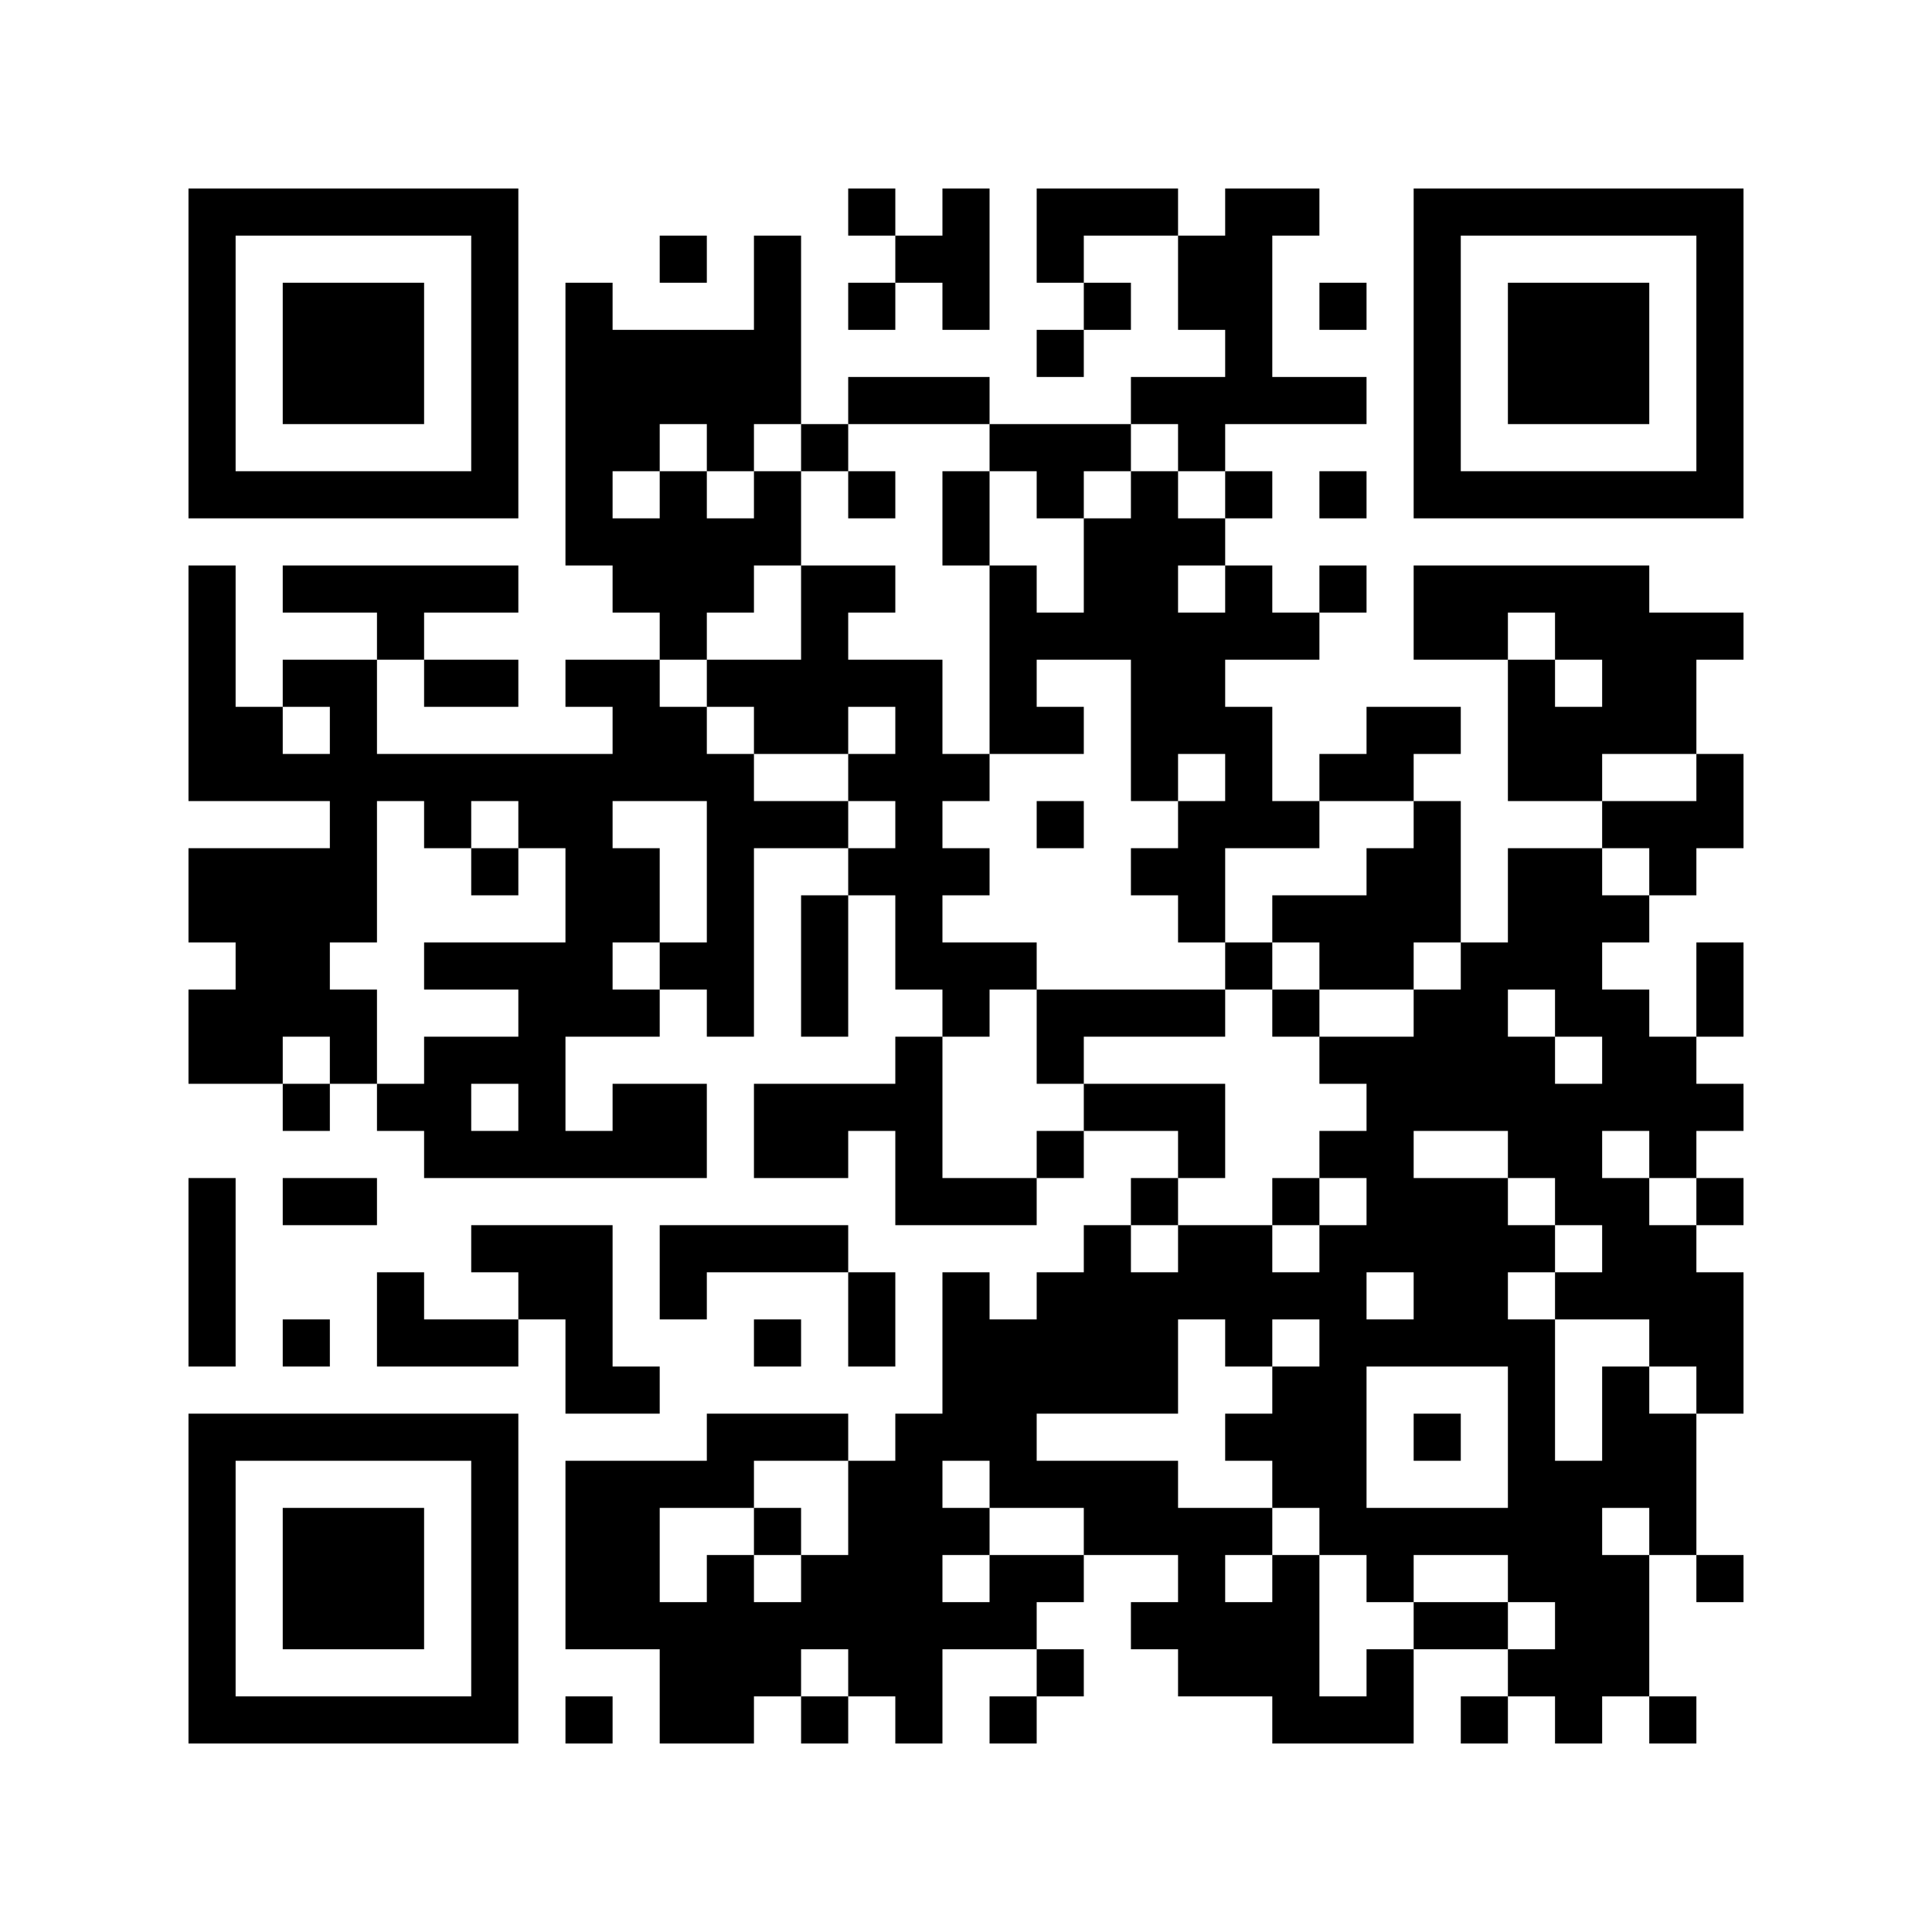
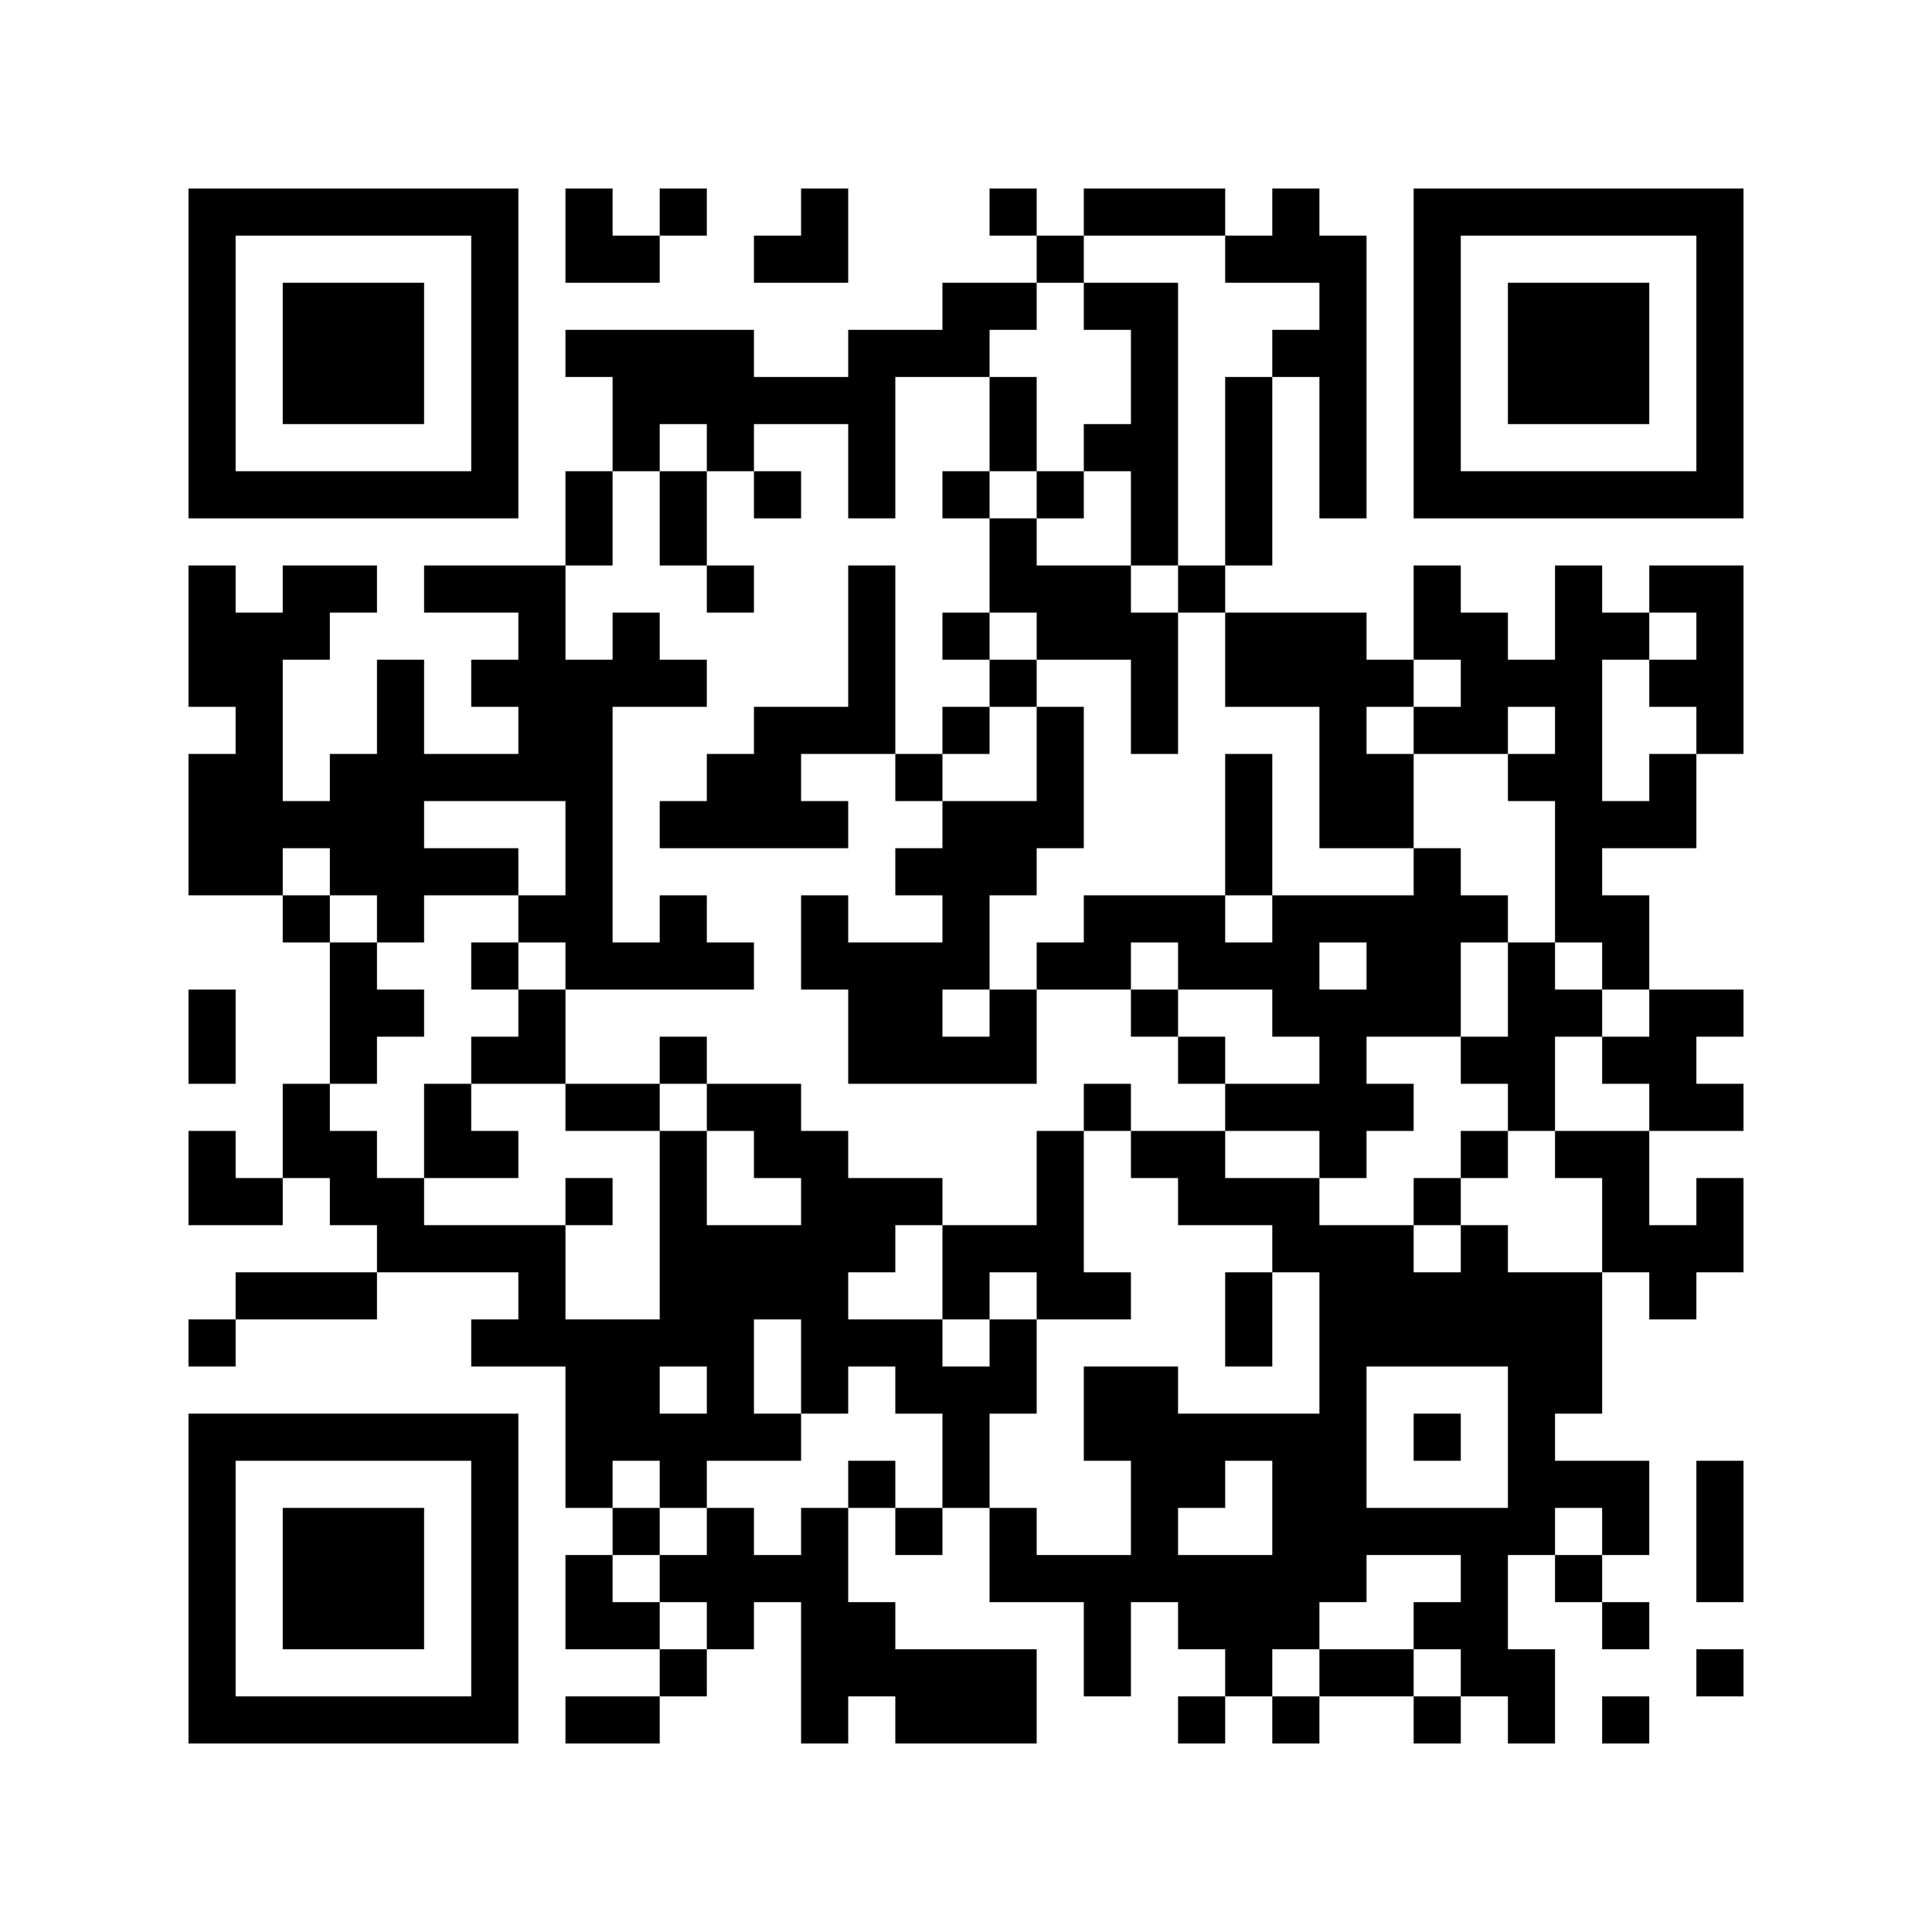
- <svg xmlns="http://www.w3.org/2000/svg" width="32.8mm" height="32.8mm" version="1.1" viewBox="0 0 32.8 32.8">
-   <path d="M3.2,3.2H4V4H3.2zM4,3.2H4.8V4H4zM4.8,3.2H5.6V4H4.8zM5.6,3.2H6.4V4H5.6zM6.4,3.2H7.2V4H6.4zM7.2,3.2H8V4H7.2zM8,3.2H8.8V4H8zM14.4,3.2H15.2V4H14.4zM16,3.2H16.8V4H16zM17.6,3.2H18.4V4H17.6zM18.4,3.2H19.2V4H18.4zM19.2,3.2H20V4H19.2zM20.8,3.2H21.6V4H20.8zM21.6,3.2H22.4V4H21.6zM24,3.2H24.8V4H24zM24.8,3.2H25.6V4H24.8zM25.6,3.2H26.4V4H25.6zM26.4,3.2H27.2V4H26.4zM27.2,3.2H28V4H27.2zM28,3.2H28.8V4H28zM28.8,3.2H29.6V4H28.8zM3.2,4H4V4.8H3.2zM8,4H8.8V4.8H8zM11.2,4H12V4.8H11.2zM12.8,4H13.6V4.8H12.8zM15.2,4H16V4.8H15.2zM16,4H16.8V4.8H16zM17.6,4H18.4V4.8H17.6zM20,4H20.8V4.8H20zM20.8,4H21.6V4.8H20.8zM24,4H24.8V4.8H24zM28.8,4H29.6V4.8H28.8zM3.2,4.8H4V5.6H3.2zM4.8,4.8H5.6V5.6H4.8zM5.6,4.8H6.4V5.6H5.6zM6.4,4.8H7.2V5.6H6.4zM8,4.8H8.8V5.6H8zM9.6,4.8H10.4V5.6H9.6zM12.8,4.8H13.6V5.6H12.8zM14.4,4.8H15.2V5.6H14.4zM16,4.8H16.8V5.6H16zM18.4,4.8H19.2V5.6H18.4zM20,4.8H20.8V5.6H20zM20.8,4.8H21.6V5.6H20.8zM22.4,4.8H23.2V5.6H22.4zM24,4.8H24.8V5.6H24zM25.6,4.8H26.4V5.6H25.6zM26.4,4.8H27.2V5.6H26.4zM27.2,4.8H28V5.6H27.2zM28.8,4.8H29.6V5.6H28.8zM3.2,5.6H4V6.4H3.2zM4.8,5.6H5.6V6.4H4.8zM5.6,5.6H6.4V6.4H5.6zM6.4,5.6H7.2V6.4H6.4zM8,5.6H8.8V6.4H8zM9.6,5.6H10.4V6.4H9.6zM10.4,5.6H11.2V6.4H10.4zM11.2,5.6H12V6.4H11.2zM12,5.6H12.8V6.4H12zM12.8,5.6H13.6V6.4H12.8zM17.6,5.6H18.4V6.4H17.6zM20.8,5.6H21.6V6.4H20.8zM24,5.6H24.8V6.4H24zM25.6,5.6H26.4V6.4H25.6zM26.4,5.6H27.2V6.4H26.4zM27.2,5.6H28V6.4H27.2zM28.8,5.6H29.6V6.4H28.8zM3.2,6.4H4V7.2H3.2zM4.8,6.4H5.6V7.2H4.8zM5.6,6.4H6.4V7.2H5.6zM6.4,6.4H7.2V7.2H6.4zM8,6.4H8.8V7.2H8zM9.6,6.4H10.4V7.2H9.6zM10.4,6.4H11.2V7.2H10.4zM11.2,6.4H12V7.2H11.2zM12,6.4H12.8V7.2H12zM12.8,6.4H13.6V7.2H12.8zM14.4,6.4H15.2V7.2H14.4zM15.2,6.4H16V7.2H15.2zM16,6.4H16.8V7.2H16zM19.2,6.4H20V7.2H19.2zM20,6.4H20.8V7.2H20zM20.8,6.4H21.6V7.2H20.8zM21.6,6.4H22.4V7.2H21.6zM22.4,6.4H23.2V7.2H22.4zM24,6.4H24.8V7.2H24zM25.6,6.4H26.4V7.2H25.6zM26.4,6.4H27.2V7.2H26.4zM27.2,6.4H28V7.2H27.2zM28.8,6.4H29.6V7.2H28.8zM3.2,7.2H4V8H3.2zM8,7.2H8.8V8H8zM9.6,7.2H10.4V8H9.6zM10.4,7.2H11.2V8H10.4zM12,7.2H12.8V8H12zM13.6,7.2H14.4V8H13.6zM16.8,7.2H17.6V8H16.8zM17.6,7.2H18.4V8H17.6zM18.4,7.2H19.2V8H18.4zM20,7.2H20.8V8H20zM24,7.2H24.8V8H24zM28.8,7.2H29.6V8H28.8zM3.2,8H4V8.8H3.2zM4,8H4.8V8.8H4zM4.8,8H5.6V8.8H4.8zM5.6,8H6.4V8.8H5.6zM6.4,8H7.2V8.8H6.4zM7.2,8H8V8.8H7.2zM8,8H8.8V8.8H8zM9.6,8H10.4V8.8H9.6zM11.2,8H12V8.8H11.2zM12.8,8H13.6V8.8H12.8zM14.4,8H15.2V8.8H14.4zM16,8H16.8V8.8H16zM17.6,8H18.4V8.8H17.6zM19.2,8H20V8.8H19.2zM20.8,8H21.6V8.8H20.8zM22.4,8H23.2V8.8H22.4zM24,8H24.8V8.8H24zM24.8,8H25.6V8.8H24.8zM25.6,8H26.4V8.8H25.6zM26.4,8H27.2V8.8H26.4zM27.2,8H28V8.8H27.2zM28,8H28.8V8.8H28zM28.8,8H29.6V8.8H28.8zM9.6,8.8H10.4V9.6H9.6zM10.4,8.8H11.2V9.6H10.4zM11.2,8.8H12V9.6H11.2zM12,8.8H12.8V9.6H12zM12.8,8.8H13.6V9.6H12.8zM16,8.8H16.8V9.6H16zM18.4,8.8H19.2V9.6H18.4zM19.2,8.8H20V9.6H19.2zM20,8.8H20.8V9.6H20zM3.2,9.6H4V10.4H3.2zM4.8,9.6H5.6V10.4H4.8zM5.6,9.6H6.4V10.4H5.6zM6.4,9.6H7.2V10.4H6.4zM7.2,9.6H8V10.4H7.2zM8,9.6H8.8V10.4H8zM10.4,9.6H11.2V10.4H10.4zM11.2,9.6H12V10.4H11.2zM12,9.6H12.8V10.4H12zM13.6,9.6H14.4V10.4H13.6zM14.4,9.6H15.2V10.4H14.4zM16.8,9.6H17.6V10.4H16.8zM18.4,9.6H19.2V10.4H18.4zM19.2,9.6H20V10.4H19.2zM20.8,9.6H21.6V10.4H20.8zM22.4,9.6H23.2V10.4H22.4zM24,9.6H24.8V10.4H24zM24.8,9.6H25.6V10.4H24.8zM25.6,9.6H26.4V10.4H25.6zM26.4,9.6H27.2V10.4H26.4zM27.2,9.6H28V10.4H27.2zM3.2,10.4H4V11.2H3.2zM6.4,10.4H7.2V11.2H6.4zM11.2,10.4H12V11.2H11.2zM13.6,10.4H14.4V11.2H13.6zM16.8,10.4H17.6V11.2H16.8zM17.6,10.4H18.4V11.2H17.6zM18.4,10.4H19.2V11.2H18.4zM19.2,10.4H20V11.2H19.2zM20,10.4H20.8V11.2H20zM20.8,10.4H21.6V11.2H20.8zM21.6,10.4H22.4V11.2H21.6zM24,10.4H24.8V11.2H24zM24.8,10.4H25.6V11.2H24.8zM26.4,10.4H27.2V11.2H26.4zM27.2,10.4H28V11.2H27.2zM28,10.4H28.8V11.2H28zM28.8,10.4H29.6V11.2H28.8zM3.2,11.2H4V12H3.2zM4.8,11.2H5.6V12H4.8zM5.6,11.2H6.4V12H5.6zM7.2,11.2H8V12H7.2zM8,11.2H8.8V12H8zM9.6,11.2H10.4V12H9.6zM10.4,11.2H11.2V12H10.4zM12,11.2H12.8V12H12zM12.8,11.2H13.6V12H12.8zM13.6,11.2H14.4V12H13.6zM14.4,11.2H15.2V12H14.4zM15.2,11.2H16V12H15.2zM16.8,11.2H17.6V12H16.8zM19.2,11.2H20V12H19.2zM20,11.2H20.8V12H20zM25.6,11.2H26.4V12H25.6zM27.2,11.2H28V12H27.2zM28,11.2H28.8V12H28zM3.2,12H4V12.8H3.2zM4,12H4.8V12.8H4zM5.6,12H6.4V12.8H5.6zM10.4,12H11.2V12.8H10.4zM11.2,12H12V12.8H11.2zM12.8,12H13.6V12.8H12.8zM13.6,12H14.4V12.8H13.6zM15.2,12H16V12.8H15.2zM16.8,12H17.6V12.8H16.8zM17.6,12H18.4V12.8H17.6zM19.2,12H20V12.8H19.2zM20,12H20.8V12.8H20zM20.8,12H21.6V12.8H20.8zM23.2,12H24V12.8H23.2zM24,12H24.8V12.8H24zM25.6,12H26.4V12.8H25.6zM26.4,12H27.2V12.8H26.4zM27.2,12H28V12.8H27.2zM28,12H28.8V12.8H28zM3.2,12.8H4V13.6H3.2zM4,12.8H4.8V13.6H4zM4.8,12.8H5.6V13.6H4.8zM5.6,12.8H6.4V13.6H5.6zM6.4,12.8H7.2V13.6H6.4zM7.2,12.8H8V13.6H7.2zM8,12.8H8.8V13.6H8zM8.8,12.8H9.6V13.6H8.8zM9.6,12.8H10.4V13.6H9.6zM10.4,12.8H11.2V13.6H10.4zM11.2,12.8H12V13.6H11.2zM12,12.8H12.8V13.6H12zM14.4,12.8H15.2V13.6H14.4zM15.2,12.8H16V13.6H15.2zM16,12.8H16.8V13.6H16zM19.2,12.8H20V13.6H19.2zM20.8,12.8H21.6V13.6H20.8zM22.4,12.8H23.2V13.6H22.4zM23.2,12.8H24V13.6H23.2zM25.6,12.8H26.4V13.6H25.6zM26.4,12.8H27.2V13.6H26.4zM28.8,12.8H29.6V13.6H28.8zM5.6,13.6H6.4V14.4H5.6zM7.2,13.6H8V14.4H7.2zM8.8,13.6H9.6V14.4H8.8zM9.6,13.6H10.4V14.4H9.6zM12,13.6H12.8V14.4H12zM12.8,13.6H13.6V14.4H12.8zM13.6,13.6H14.4V14.4H13.6zM15.2,13.6H16V14.4H15.2zM17.6,13.6H18.4V14.4H17.6zM20,13.6H20.8V14.4H20zM20.8,13.6H21.6V14.4H20.8zM21.6,13.6H22.4V14.4H21.6zM24,13.6H24.8V14.4H24zM27.2,13.6H28V14.4H27.2zM28,13.6H28.8V14.4H28zM28.8,13.6H29.6V14.4H28.8zM3.2,14.4H4V15.2H3.2zM4,14.4H4.8V15.2H4zM4.8,14.4H5.6V15.2H4.8zM5.6,14.4H6.4V15.2H5.6zM8,14.4H8.8V15.2H8zM9.6,14.4H10.4V15.2H9.6zM10.4,14.4H11.2V15.2H10.4zM12,14.4H12.8V15.2H12zM14.4,14.4H15.2V15.2H14.4zM15.2,14.4H16V15.2H15.2zM16,14.4H16.8V15.2H16zM19.2,14.4H20V15.2H19.2zM20,14.4H20.8V15.2H20zM23.2,14.4H24V15.2H23.2zM24,14.4H24.8V15.2H24zM25.6,14.4H26.4V15.2H25.6zM26.4,14.4H27.2V15.2H26.4zM28,14.4H28.8V15.2H28zM3.2,15.2H4V16H3.2zM4,15.2H4.8V16H4zM4.8,15.2H5.6V16H4.8zM5.6,15.2H6.4V16H5.6zM9.6,15.2H10.4V16H9.6zM10.4,15.2H11.2V16H10.4zM12,15.2H12.8V16H12zM13.6,15.2H14.4V16H13.6zM15.2,15.2H16V16H15.2zM20,15.2H20.8V16H20zM21.6,15.2H22.4V16H21.6zM22.4,15.2H23.2V16H22.4zM23.2,15.2H24V16H23.2zM24,15.2H24.8V16H24zM25.6,15.2H26.4V16H25.6zM26.4,15.2H27.2V16H26.4zM27.2,15.2H28V16H27.2zM4,16H4.8V16.8H4zM4.8,16H5.6V16.8H4.8zM7.2,16H8V16.8H7.2zM8,16H8.8V16.8H8zM8.8,16H9.6V16.8H8.8zM9.6,16H10.4V16.8H9.6zM11.2,16H12V16.8H11.2zM12,16H12.8V16.8H12zM13.6,16H14.4V16.8H13.6zM15.2,16H16V16.8H15.2zM16,16H16.8V16.8H16zM16.8,16H17.6V16.8H16.8zM20.8,16H21.6V16.8H20.8zM22.4,16H23.2V16.8H22.4zM23.2,16H24V16.8H23.2zM24.8,16H25.6V16.8H24.8zM25.6,16H26.4V16.8H25.6zM26.4,16H27.2V16.8H26.4zM28.8,16H29.6V16.8H28.8zM3.2,16.8H4V17.6H3.2zM4,16.8H4.8V17.6H4zM4.8,16.8H5.6V17.6H4.8zM5.6,16.8H6.4V17.6H5.6zM8.8,16.8H9.6V17.6H8.8zM9.6,16.8H10.4V17.6H9.6zM10.4,16.8H11.2V17.6H10.4zM12,16.8H12.8V17.6H12zM13.6,16.8H14.4V17.6H13.6zM16,16.8H16.8V17.6H16zM17.6,16.8H18.4V17.6H17.6zM18.4,16.8H19.2V17.6H18.4zM19.2,16.8H20V17.6H19.2zM20,16.8H20.8V17.6H20zM21.6,16.8H22.4V17.6H21.6zM24,16.8H24.8V17.6H24zM24.8,16.8H25.6V17.6H24.8zM26.4,16.8H27.2V17.6H26.4zM27.2,16.8H28V17.6H27.2zM28.8,16.8H29.6V17.6H28.8zM3.2,17.6H4V18.4H3.2zM4,17.6H4.8V18.4H4zM5.6,17.6H6.4V18.4H5.6zM7.2,17.6H8V18.4H7.2zM8,17.6H8.8V18.4H8zM8.8,17.6H9.6V18.4H8.8zM15.2,17.6H16V18.4H15.2zM17.6,17.6H18.4V18.4H17.6zM22.4,17.6H23.2V18.4H22.4zM23.2,17.6H24V18.4H23.2zM24,17.6H24.8V18.4H24zM24.8,17.6H25.6V18.4H24.8zM25.6,17.6H26.4V18.4H25.6zM27.2,17.6H28V18.4H27.2zM28,17.6H28.8V18.4H28zM4.8,18.4H5.6V19.2H4.8zM6.4,18.4H7.2V19.2H6.4zM7.2,18.4H8V19.2H7.2zM8.8,18.4H9.6V19.2H8.8zM10.4,18.4H11.2V19.2H10.4zM11.2,18.4H12V19.2H11.2zM12.8,18.4H13.6V19.2H12.8zM13.6,18.4H14.4V19.2H13.6zM14.4,18.4H15.2V19.2H14.4zM15.2,18.4H16V19.2H15.2zM18.4,18.4H19.2V19.2H18.4zM19.2,18.4H20V19.2H19.2zM20,18.4H20.8V19.2H20zM23.2,18.4H24V19.2H23.2zM24,18.4H24.8V19.2H24zM24.8,18.4H25.6V19.2H24.8zM25.6,18.4H26.4V19.2H25.6zM26.4,18.4H27.2V19.2H26.4zM27.2,18.4H28V19.2H27.2zM28,18.4H28.8V19.2H28zM28.8,18.4H29.6V19.2H28.8zM7.2,19.2H8V20H7.2zM8,19.2H8.8V20H8zM8.8,19.2H9.6V20H8.8zM9.6,19.2H10.4V20H9.6zM10.4,19.2H11.2V20H10.4zM11.2,19.2H12V20H11.2zM12.8,19.2H13.6V20H12.8zM13.6,19.2H14.4V20H13.6zM15.2,19.2H16V20H15.2zM17.6,19.2H18.4V20H17.6zM20,19.2H20.8V20H20zM22.4,19.2H23.2V20H22.4zM23.2,19.2H24V20H23.2zM25.6,19.2H26.4V20H25.6zM26.4,19.2H27.2V20H26.4zM28,19.2H28.8V20H28zM3.2,20H4V20.8H3.2zM4.8,20H5.6V20.8H4.8zM5.6,20H6.4V20.8H5.6zM15.2,20H16V20.8H15.2zM16,20H16.8V20.8H16zM16.8,20H17.6V20.8H16.8zM19.2,20H20V20.8H19.2zM21.6,20H22.4V20.8H21.6zM23.2,20H24V20.8H23.2zM24,20H24.8V20.8H24zM24.8,20H25.6V20.8H24.8zM26.4,20H27.2V20.8H26.4zM27.2,20H28V20.8H27.2zM28.8,20H29.6V20.8H28.8zM3.2,20.8H4V21.6H3.2zM8,20.8H8.8V21.6H8zM8.8,20.8H9.6V21.6H8.8zM9.6,20.8H10.4V21.6H9.6zM11.2,20.8H12V21.6H11.2zM12,20.8H12.8V21.6H12zM12.8,20.8H13.6V21.6H12.8zM13.6,20.8H14.4V21.6H13.6zM18.4,20.8H19.2V21.6H18.4zM20,20.8H20.8V21.6H20zM20.8,20.8H21.6V21.6H20.8zM22.4,20.8H23.2V21.6H22.4zM23.2,20.8H24V21.6H23.2zM24,20.8H24.8V21.6H24zM24.8,20.8H25.6V21.6H24.8zM25.6,20.8H26.4V21.6H25.6zM27.2,20.8H28V21.6H27.2zM28,20.8H28.8V21.6H28zM3.2,21.6H4V22.4H3.2zM6.4,21.6H7.2V22.4H6.4zM8.8,21.6H9.6V22.4H8.8zM9.6,21.6H10.4V22.4H9.6zM11.2,21.6H12V22.4H11.2zM14.4,21.6H15.2V22.4H14.4zM16,21.6H16.8V22.4H16zM17.6,21.6H18.4V22.4H17.6zM18.4,21.6H19.2V22.4H18.4zM19.2,21.6H20V22.4H19.2zM20,21.6H20.8V22.4H20zM20.8,21.6H21.6V22.4H20.8zM21.6,21.6H22.4V22.4H21.6zM22.4,21.6H23.2V22.4H22.4zM24,21.6H24.8V22.4H24zM24.8,21.6H25.6V22.4H24.8zM26.4,21.6H27.2V22.4H26.4zM27.2,21.6H28V22.4H27.2zM28,21.6H28.8V22.4H28zM28.8,21.6H29.6V22.4H28.8zM3.2,22.4H4V23.2H3.2zM4.8,22.4H5.6V23.2H4.8zM6.4,22.4H7.2V23.2H6.4zM7.2,22.4H8V23.2H7.2zM8,22.4H8.8V23.2H8zM9.6,22.4H10.4V23.2H9.6zM12.8,22.4H13.6V23.2H12.8zM14.4,22.4H15.2V23.2H14.4zM16,22.4H16.8V23.2H16zM16.8,22.4H17.6V23.2H16.8zM17.6,22.4H18.4V23.2H17.6zM18.4,22.4H19.2V23.2H18.4zM19.2,22.4H20V23.2H19.2zM20.8,22.4H21.6V23.2H20.8zM22.4,22.4H23.2V23.2H22.4zM23.2,22.4H24V23.2H23.2zM24,22.4H24.8V23.2H24zM24.8,22.4H25.6V23.2H24.8zM25.6,22.4H26.4V23.2H25.6zM28,22.4H28.8V23.2H28zM28.8,22.4H29.6V23.2H28.8zM9.6,23.2H10.4V24H9.6zM10.4,23.2H11.2V24H10.4zM16,23.2H16.8V24H16zM16.8,23.2H17.6V24H16.8zM17.6,23.2H18.4V24H17.6zM18.4,23.2H19.2V24H18.4zM19.2,23.2H20V24H19.2zM21.6,23.2H22.4V24H21.6zM22.4,23.2H23.2V24H22.4zM25.6,23.2H26.4V24H25.6zM27.2,23.2H28V24H27.2zM28.8,23.2H29.6V24H28.8zM3.2,24H4V24.8H3.2zM4,24H4.8V24.8H4zM4.8,24H5.6V24.8H4.8zM5.6,24H6.4V24.8H5.6zM6.4,24H7.2V24.8H6.4zM7.2,24H8V24.8H7.2zM8,24H8.8V24.8H8zM12,24H12.8V24.8H12zM12.8,24H13.6V24.8H12.8zM13.6,24H14.4V24.8H13.6zM15.2,24H16V24.8H15.2zM16,24H16.8V24.8H16zM16.8,24H17.6V24.8H16.8zM20.8,24H21.6V24.8H20.8zM21.6,24H22.4V24.8H21.6zM22.4,24H23.2V24.8H22.4zM24,24H24.8V24.8H24zM25.6,24H26.4V24.8H25.6zM27.2,24H28V24.8H27.2zM28,24H28.8V24.8H28zM3.2,24.8H4V25.6H3.2zM8,24.8H8.8V25.6H8zM9.6,24.8H10.4V25.6H9.6zM10.4,24.8H11.2V25.6H10.4zM11.2,24.8H12V25.6H11.2zM12,24.8H12.8V25.6H12zM14.4,24.8H15.2V25.6H14.4zM15.2,24.8H16V25.6H15.2zM16.8,24.8H17.6V25.6H16.8zM17.6,24.8H18.4V25.6H17.6zM18.4,24.8H19.2V25.6H18.4zM19.2,24.8H20V25.6H19.2zM21.6,24.8H22.4V25.6H21.6zM22.4,24.8H23.2V25.6H22.4zM25.6,24.8H26.4V25.6H25.6zM26.4,24.8H27.2V25.6H26.4zM27.2,24.8H28V25.6H27.2zM28,24.8H28.8V25.6H28zM3.2,25.6H4V26.4H3.2zM4.8,25.6H5.6V26.4H4.8zM5.6,25.6H6.4V26.4H5.6zM6.4,25.6H7.2V26.4H6.4zM8,25.6H8.8V26.4H8zM9.6,25.6H10.4V26.4H9.6zM10.4,25.6H11.2V26.4H10.4zM12.8,25.6H13.6V26.4H12.8zM14.4,25.6H15.2V26.4H14.4zM15.2,25.6H16V26.4H15.2zM16,25.6H16.8V26.4H16zM18.4,25.6H19.2V26.4H18.4zM19.2,25.6H20V26.4H19.2zM20,25.6H20.8V26.4H20zM20.8,25.6H21.6V26.4H20.8zM22.4,25.6H23.2V26.4H22.4zM23.2,25.6H24V26.4H23.2zM24,25.6H24.8V26.4H24zM24.8,25.6H25.6V26.4H24.8zM25.6,25.6H26.4V26.4H25.6zM26.4,25.6H27.2V26.4H26.4zM28,25.6H28.8V26.4H28zM3.2,26.4H4V27.2H3.2zM4.8,26.4H5.6V27.2H4.8zM5.6,26.4H6.4V27.2H5.6zM6.4,26.4H7.2V27.2H6.4zM8,26.4H8.8V27.2H8zM9.6,26.4H10.4V27.2H9.6zM10.4,26.4H11.2V27.2H10.4zM12,26.4H12.8V27.2H12zM13.6,26.4H14.4V27.2H13.6zM14.4,26.4H15.2V27.2H14.4zM15.2,26.4H16V27.2H15.2zM16.8,26.4H17.6V27.2H16.8zM17.6,26.4H18.4V27.2H17.6zM20,26.4H20.8V27.2H20zM21.6,26.4H22.4V27.2H21.6zM23.2,26.4H24V27.2H23.2zM25.6,26.4H26.4V27.2H25.6zM26.4,26.4H27.2V27.2H26.4zM27.2,26.4H28V27.2H27.2zM28.8,26.4H29.6V27.2H28.8zM3.2,27.2H4V28H3.2zM4.8,27.2H5.6V28H4.8zM5.6,27.2H6.4V28H5.6zM6.4,27.2H7.2V28H6.4zM8,27.2H8.8V28H8zM9.6,27.2H10.4V28H9.6zM10.4,27.2H11.2V28H10.4zM11.2,27.2H12V28H11.2zM12,27.2H12.8V28H12zM12.8,27.2H13.6V28H12.8zM13.6,27.2H14.4V28H13.6zM14.4,27.2H15.2V28H14.4zM15.2,27.2H16V28H15.2zM16,27.2H16.8V28H16zM16.8,27.2H17.6V28H16.8zM19.2,27.2H20V28H19.2zM20,27.2H20.8V28H20zM20.8,27.2H21.6V28H20.8zM21.6,27.2H22.4V28H21.6zM24,27.2H24.8V28H24zM24.8,27.2H25.6V28H24.8zM26.4,27.2H27.2V28H26.4zM27.2,27.2H28V28H27.2zM3.2,28H4V28.8H3.2zM8,28H8.8V28.8H8zM11.2,28H12V28.8H11.2zM12,28H12.8V28.8H12zM12.8,28H13.6V28.8H12.8zM14.4,28H15.2V28.8H14.4zM15.2,28H16V28.8H15.2zM17.6,28H18.4V28.8H17.6zM20,28H20.8V28.8H20zM20.8,28H21.6V28.8H20.8zM21.6,28H22.4V28.8H21.6zM23.2,28H24V28.8H23.2zM25.6,28H26.4V28.8H25.6zM26.4,28H27.2V28.8H26.4zM27.2,28H28V28.8H27.2zM3.2,28.8H4V29.6H3.2zM4,28.8H4.8V29.6H4zM4.8,28.8H5.6V29.6H4.8zM5.6,28.8H6.4V29.6H5.6zM6.4,28.8H7.2V29.6H6.4zM7.2,28.8H8V29.6H7.2zM8,28.8H8.8V29.6H8zM9.6,28.8H10.4V29.6H9.6zM11.2,28.8H12V29.6H11.2zM12,28.8H12.8V29.6H12zM13.6,28.8H14.4V29.6H13.6zM15.2,28.8H16V29.6H15.2zM16.8,28.8H17.6V29.6H16.8zM21.6,28.8H22.4V29.6H21.6zM22.4,28.8H23.2V29.6H22.4zM23.2,28.8H24V29.6H23.2zM24.8,28.8H25.6V29.6H24.8zM26.4,28.8H27.2V29.6H26.4zM28,28.8H28.8V29.6H28z" id="qr-path" fill="#000000" fill-opacity="1" fill-rule="nonzero" stroke="none" />
+ <svg xmlns="http://www.w3.org/2000/svg" width="328" height="328" viewBox="0 0 41 41">
+   <path fill="#000" d="M4 4h7v1h-7zM12 4h1v1h-1zM14 4h1v1h-1zM17 4h1v1h-1zM21 4h1v1h-1zM23 4h3v1h-3zM27 4h1v1h-1zM30 4h7v1h-7zM4 5h1v1h-1zM10 5h1v1h-1zM12 5h2v1h-2zM16 5h2v1h-2zM22 5h1v1h-1zM26 5h3v1h-3zM30 5h1v1h-1zM36 5h1v1h-1zM4 6h1v1h-1zM6 6h3v1h-3zM10 6h1v1h-1zM20 6h2v1h-2zM23 6h2v1h-2zM28 6h1v1h-1zM30 6h1v1h-1zM32 6h3v1h-3zM36 6h1v1h-1zM4 7h1v1h-1zM6 7h3v1h-3zM10 7h1v1h-1zM12 7h4v1h-4zM18 7h3v1h-3zM24 7h1v1h-1zM27 7h2v1h-2zM30 7h1v1h-1zM32 7h3v1h-3zM36 7h1v1h-1zM4 8h1v1h-1zM6 8h3v1h-3zM10 8h1v1h-1zM13 8h6v1h-6zM21 8h1v1h-1zM24 8h1v1h-1zM26 8h1v1h-1zM28 8h1v1h-1zM30 8h1v1h-1zM32 8h3v1h-3zM36 8h1v1h-1zM4 9h1v1h-1zM10 9h1v1h-1zM13 9h1v1h-1zM15 9h1v1h-1zM18 9h1v1h-1zM21 9h1v1h-1zM23 9h2v1h-2zM26 9h1v1h-1zM28 9h1v1h-1zM30 9h1v1h-1zM36 9h1v1h-1zM4 10h7v1h-7zM12 10h1v1h-1zM14 10h1v1h-1zM16 10h1v1h-1zM18 10h1v1h-1zM20 10h1v1h-1zM22 10h1v1h-1zM24 10h1v1h-1zM26 10h1v1h-1zM28 10h1v1h-1zM30 10h7v1h-7zM12 11h1v1h-1zM14 11h1v1h-1zM21 11h1v1h-1zM24 11h1v1h-1zM26 11h1v1h-1zM4 12h1v1h-1zM6 12h2v1h-2zM9 12h3v1h-3zM15 12h1v1h-1zM18 12h1v1h-1zM21 12h3v1h-3zM25 12h1v1h-1zM30 12h1v1h-1zM33 12h1v1h-1zM35 12h2v1h-2zM4 13h3v1h-3zM11 13h1v1h-1zM13 13h1v1h-1zM18 13h1v1h-1zM20 13h1v1h-1zM22 13h3v1h-3zM26 13h3v1h-3zM30 13h2v1h-2zM33 13h2v1h-2zM36 13h1v1h-1zM4 14h2v1h-2zM8 14h1v1h-1zM10 14h5v1h-5zM18 14h1v1h-1zM21 14h1v1h-1zM24 14h1v1h-1zM26 14h4v1h-4zM31 14h3v1h-3zM35 14h2v1h-2zM5 15h1v1h-1zM8 15h1v1h-1zM11 15h2v1h-2zM16 15h3v1h-3zM20 15h1v1h-1zM22 15h1v1h-1zM24 15h1v1h-1zM28 15h1v1h-1zM30 15h2v1h-2zM33 15h1v1h-1zM36 15h1v1h-1zM4 16h2v1h-2zM7 16h6v1h-6zM15 16h2v1h-2zM19 16h1v1h-1zM22 16h1v1h-1zM26 16h1v1h-1zM28 16h2v1h-2zM32 16h2v1h-2zM35 16h1v1h-1zM4 17h5v1h-5zM12 17h1v1h-1zM14 17h4v1h-4zM20 17h3v1h-3zM26 17h1v1h-1zM28 17h2v1h-2zM33 17h3v1h-3zM4 18h2v1h-2zM7 18h4v1h-4zM12 18h1v1h-1zM19 18h3v1h-3zM26 18h1v1h-1zM30 18h1v1h-1zM33 18h1v1h-1zM6 19h1v1h-1zM8 19h1v1h-1zM11 19h2v1h-2zM14 19h1v1h-1zM17 19h1v1h-1zM20 19h1v1h-1zM23 19h3v1h-3zM27 19h5v1h-5zM33 19h2v1h-2zM7 20h1v1h-1zM10 20h1v1h-1zM12 20h4v1h-4zM17 20h4v1h-4zM22 20h2v1h-2zM25 20h3v1h-3zM29 20h2v1h-2zM32 20h1v1h-1zM34 20h1v1h-1zM4 21h1v1h-1zM7 21h2v1h-2zM11 21h1v1h-1zM18 21h2v1h-2zM21 21h1v1h-1zM24 21h1v1h-1zM27 21h4v1h-4zM32 21h2v1h-2zM35 21h2v1h-2zM4 22h1v1h-1zM7 22h1v1h-1zM10 22h2v1h-2zM14 22h1v1h-1zM18 22h4v1h-4zM25 22h1v1h-1zM28 22h1v1h-1zM31 22h2v1h-2zM34 22h2v1h-2zM6 23h1v1h-1zM9 23h1v1h-1zM12 23h2v1h-2zM15 23h2v1h-2zM23 23h1v1h-1zM26 23h4v1h-4zM32 23h1v1h-1zM35 23h2v1h-2zM4 24h1v1h-1zM6 24h2v1h-2zM9 24h2v1h-2zM14 24h1v1h-1zM16 24h2v1h-2zM22 24h1v1h-1zM24 24h2v1h-2zM28 24h1v1h-1zM31 24h1v1h-1zM33 24h2v1h-2zM4 25h2v1h-2zM7 25h2v1h-2zM12 25h1v1h-1zM14 25h1v1h-1zM17 25h3v1h-3zM22 25h1v1h-1zM25 25h3v1h-3zM30 25h1v1h-1zM34 25h1v1h-1zM36 25h1v1h-1zM8 26h4v1h-4zM14 26h5v1h-5zM20 26h3v1h-3zM27 26h3v1h-3zM31 26h1v1h-1zM34 26h3v1h-3zM5 27h3v1h-3zM11 27h1v1h-1zM14 27h4v1h-4zM20 27h1v1h-1zM22 27h2v1h-2zM26 27h1v1h-1zM28 27h6v1h-6zM35 27h1v1h-1zM4 28h1v1h-1zM10 28h6v1h-6zM17 28h3v1h-3zM21 28h1v1h-1zM26 28h1v1h-1zM28 28h6v1h-6zM12 29h2v1h-2zM15 29h1v1h-1zM17 29h1v1h-1zM19 29h3v1h-3zM23 29h2v1h-2zM28 29h1v1h-1zM32 29h2v1h-2zM4 30h7v1h-7zM12 30h5v1h-5zM20 30h1v1h-1zM23 30h6v1h-6zM30 30h1v1h-1zM32 30h1v1h-1zM4 31h1v1h-1zM10 31h1v1h-1zM12 31h1v1h-1zM14 31h1v1h-1zM18 31h1v1h-1zM20 31h1v1h-1zM24 31h2v1h-2zM27 31h2v1h-2zM32 31h3v1h-3zM36 31h1v1h-1zM4 32h1v1h-1zM6 32h3v1h-3zM10 32h1v1h-1zM13 32h1v1h-1zM15 32h1v1h-1zM17 32h1v1h-1zM19 32h1v1h-1zM21 32h1v1h-1zM24 32h1v1h-1zM27 32h6v1h-6zM34 32h1v1h-1zM36 32h1v1h-1zM4 33h1v1h-1zM6 33h3v1h-3zM10 33h1v1h-1zM12 33h1v1h-1zM14 33h4v1h-4zM21 33h8v1h-8zM31 33h1v1h-1zM33 33h1v1h-1zM36 33h1v1h-1zM4 34h1v1h-1zM6 34h3v1h-3zM10 34h1v1h-1zM12 34h2v1h-2zM15 34h1v1h-1zM17 34h2v1h-2zM23 34h1v1h-1zM25 34h3v1h-3zM30 34h2v1h-2zM34 34h1v1h-1zM4 35h1v1h-1zM10 35h1v1h-1zM14 35h1v1h-1zM17 35h5v1h-5zM23 35h1v1h-1zM26 35h1v1h-1zM28 35h2v1h-2zM31 35h2v1h-2zM36 35h1v1h-1zM4 36h7v1h-7zM12 36h2v1h-2zM17 36h1v1h-1zM19 36h3v1h-3zM25 36h1v1h-1zM27 36h1v1h-1zM30 36h1v1h-1zM32 36h1v1h-1zM34 36h1v1h-1z" />
</svg>
